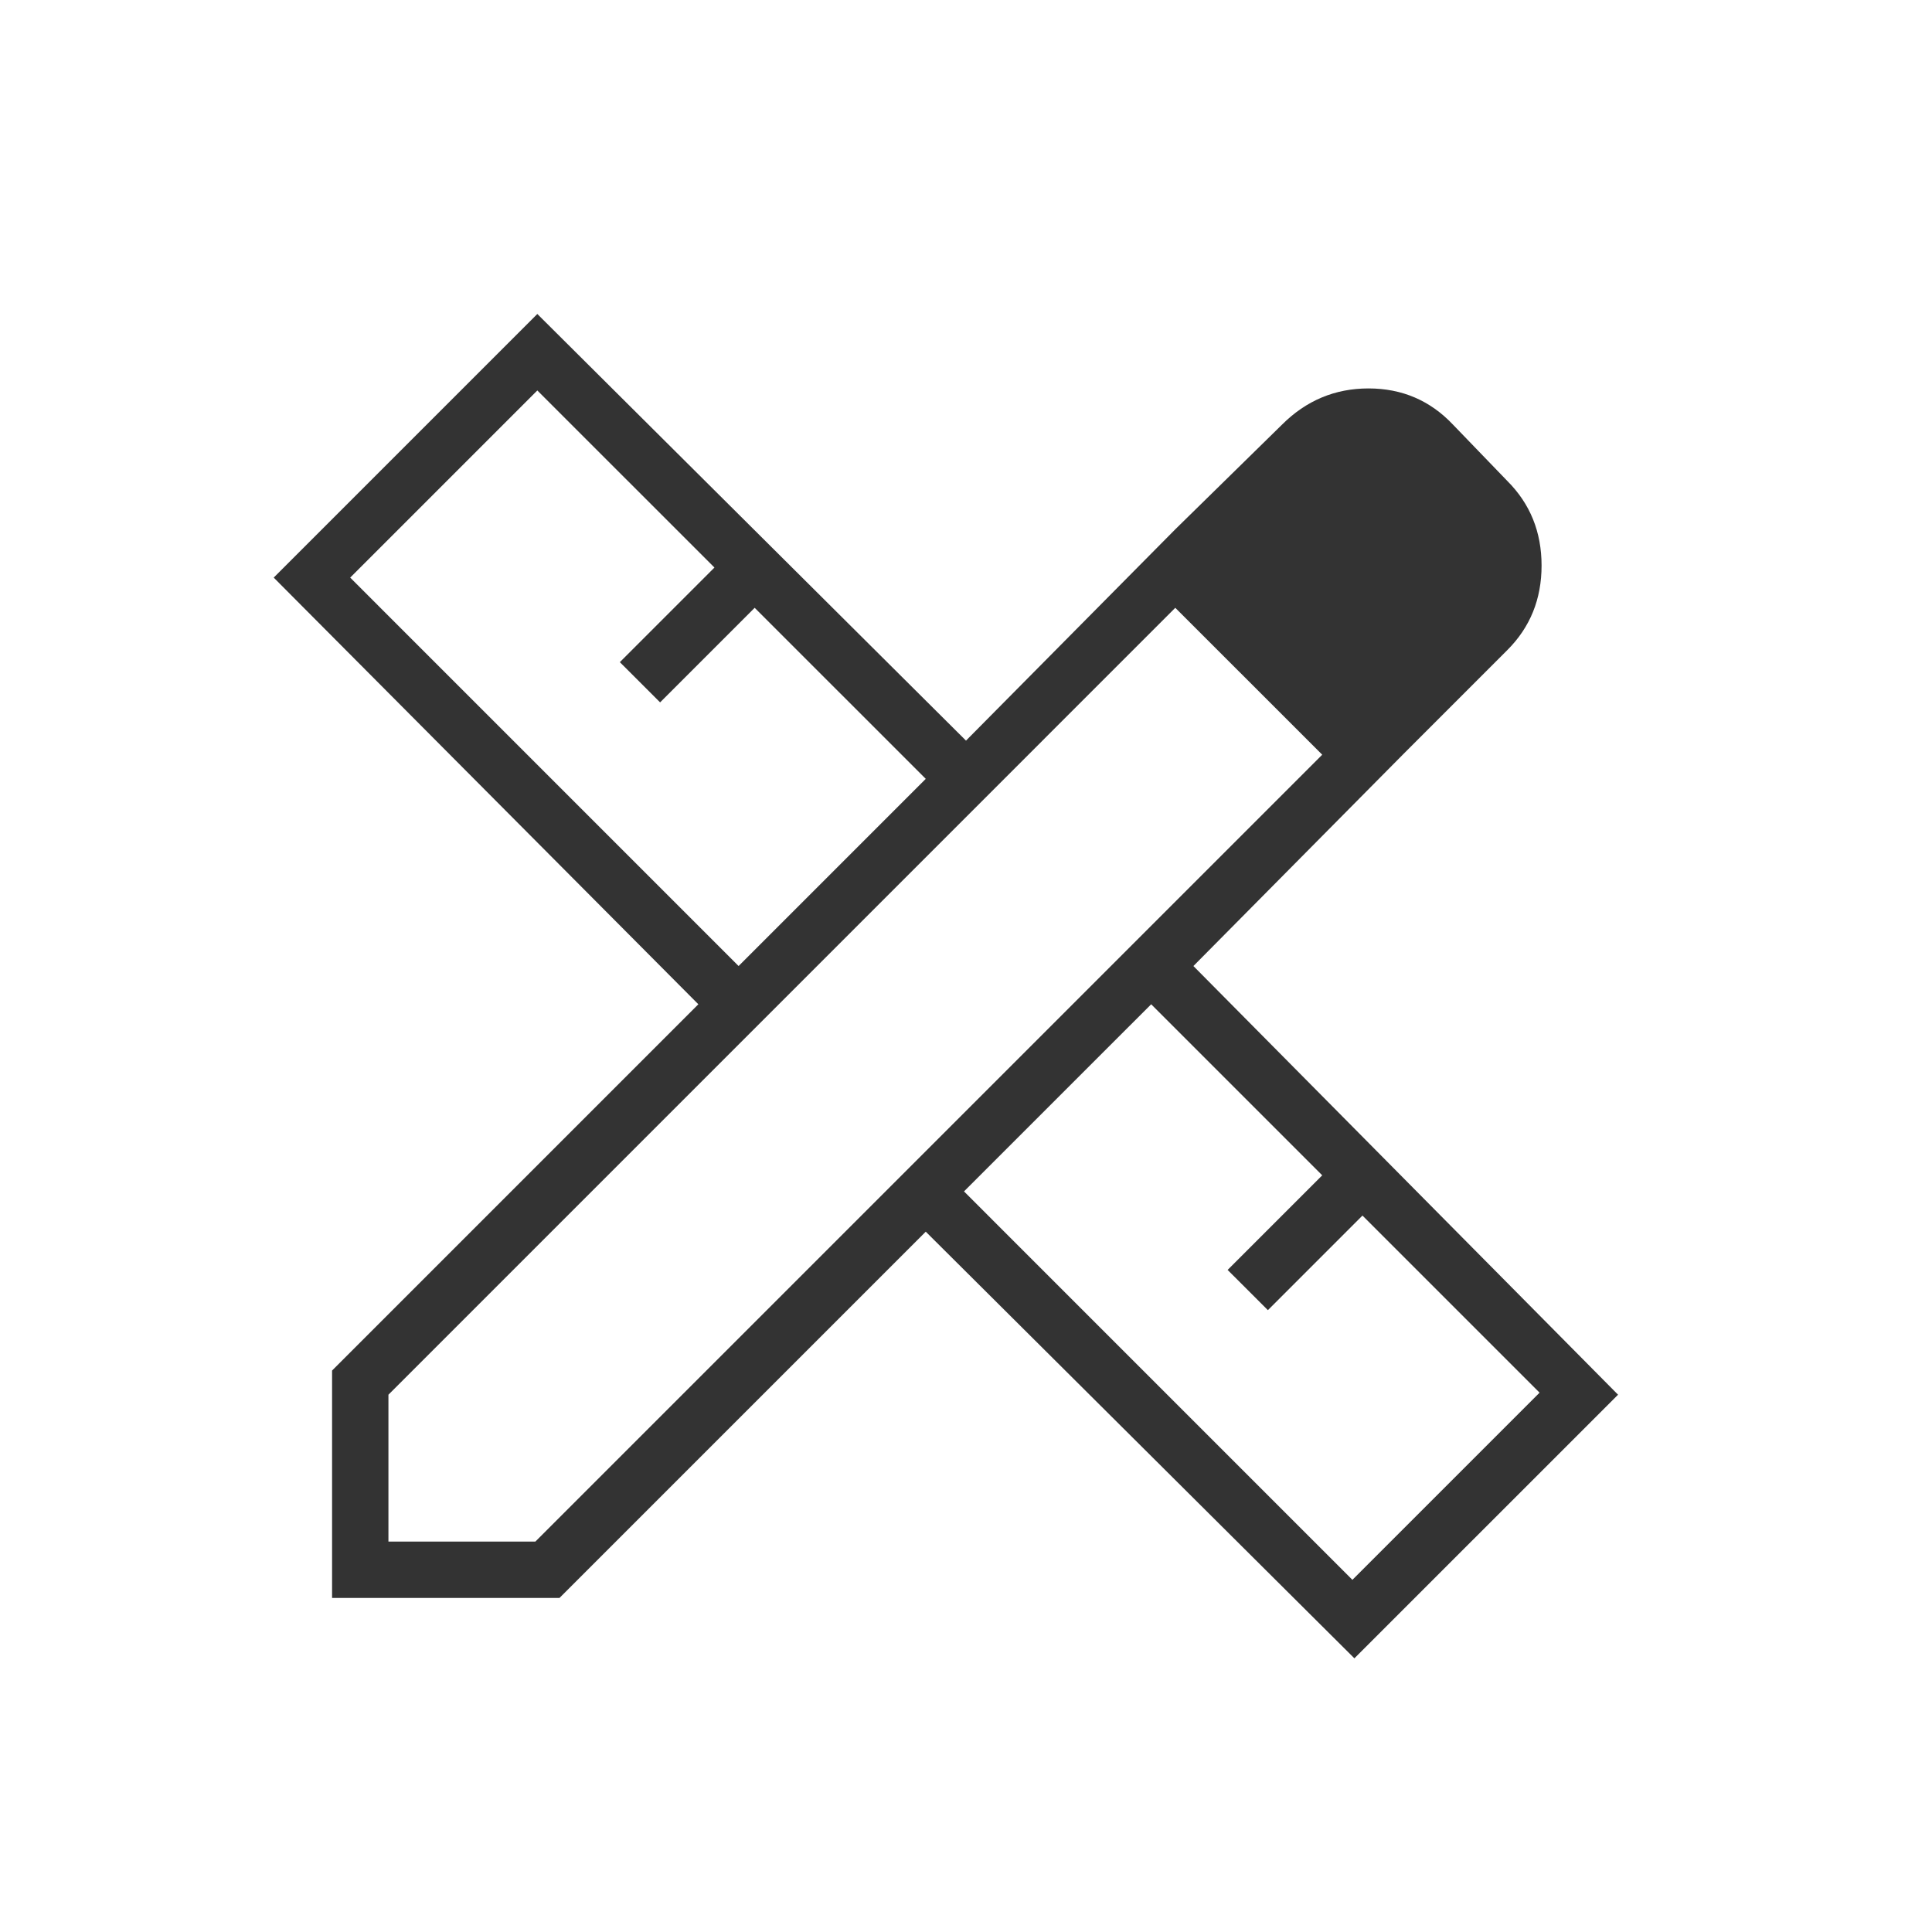
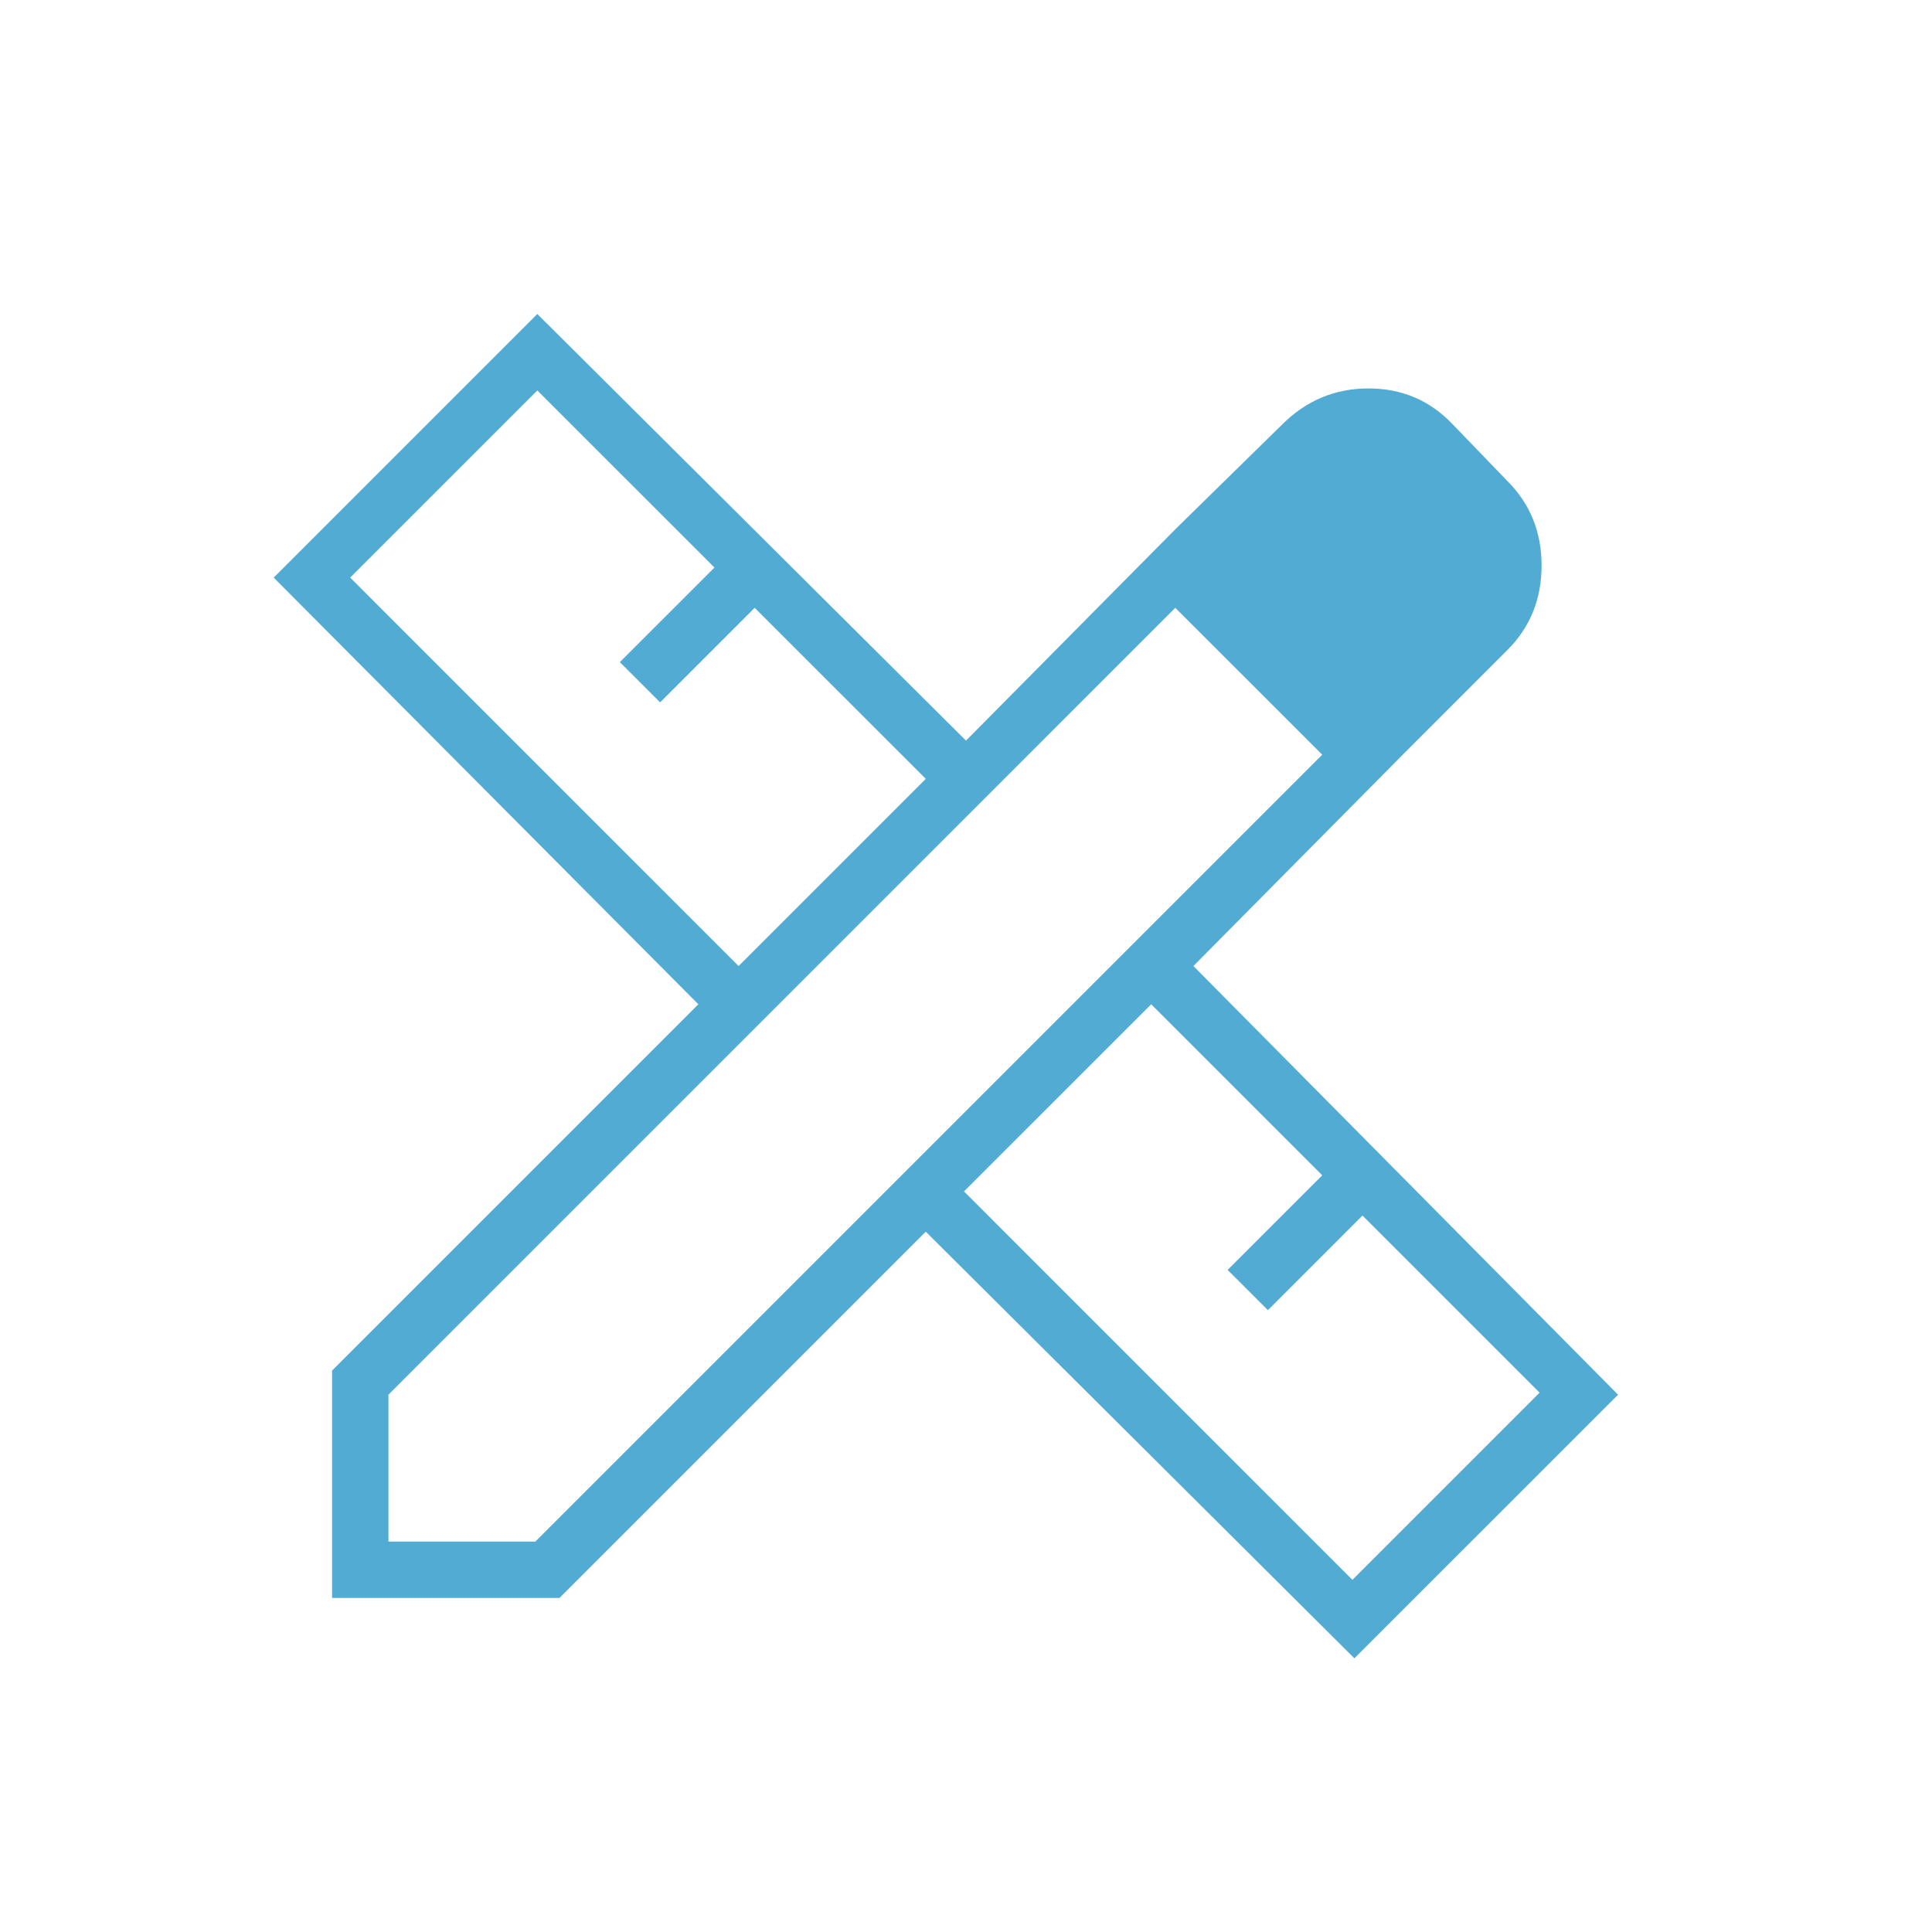
<svg xmlns="http://www.w3.org/2000/svg" width="58" height="58" viewBox="0 0 58 58" fill="none">
  <g id="design_services_FILL0_wght100_GRAD0_opsz24 2">
-     <path id="Vector" d="M42.111 22.657L35.283 15.89L38.486 12.749C39.211 12.024 40.077 11.661 41.084 11.661C42.09 11.661 42.936 12.024 43.621 12.749L45.252 14.44C45.937 15.125 46.279 15.971 46.279 16.978C46.279 17.985 45.937 18.831 45.252 19.515L42.111 22.657ZM9.969 47.972V41.145L20.965 30.149L8.217 17.34L16.131 9.426L29 22.234L35.283 15.89L42.111 22.657L35.827 29.001L48.575 41.87L40.66 49.784L27.792 36.976L16.796 47.972H9.969ZM22.173 29.001L27.792 23.382L22.656 18.247L19.817 21.086L18.608 19.878L21.448 17.038L16.131 11.722L10.513 17.34L22.173 29.001ZM40.6 47.428L46.219 41.809L40.902 36.492L38.063 39.332L36.854 38.124L39.694 35.284L34.559 30.149L28.94 35.767L40.6 47.428ZM11.661 46.28H16.071L39.694 22.657L35.283 18.247L11.661 41.87V46.28Z" fill="#333333" />
+     <path id="Vector" d="M42.111 22.657L35.283 15.89L38.486 12.749C39.211 12.024 40.077 11.661 41.084 11.661C42.09 11.661 42.936 12.024 43.621 12.749L45.252 14.44C45.937 15.125 46.279 15.971 46.279 16.978C46.279 17.985 45.937 18.831 45.252 19.515L42.111 22.657ZM9.969 47.972V41.145L20.965 30.149L8.217 17.34L16.131 9.426L29 22.234L35.283 15.89L42.111 22.657L35.827 29.001L48.575 41.87L40.66 49.784L27.792 36.976L16.796 47.972H9.969ZM22.173 29.001L27.792 23.382L22.656 18.247L19.817 21.086L18.608 19.878L21.448 17.038L16.131 11.722L10.513 17.34L22.173 29.001ZM40.6 47.428L46.219 41.809L40.902 36.492L38.063 39.332L36.854 38.124L39.694 35.284L34.559 30.149L28.94 35.767L40.6 47.428ZM11.661 46.28H16.071L39.694 22.657L35.283 18.247L11.661 41.87V46.28Z" fill="#52ABD3" />
  </g>
</svg>
